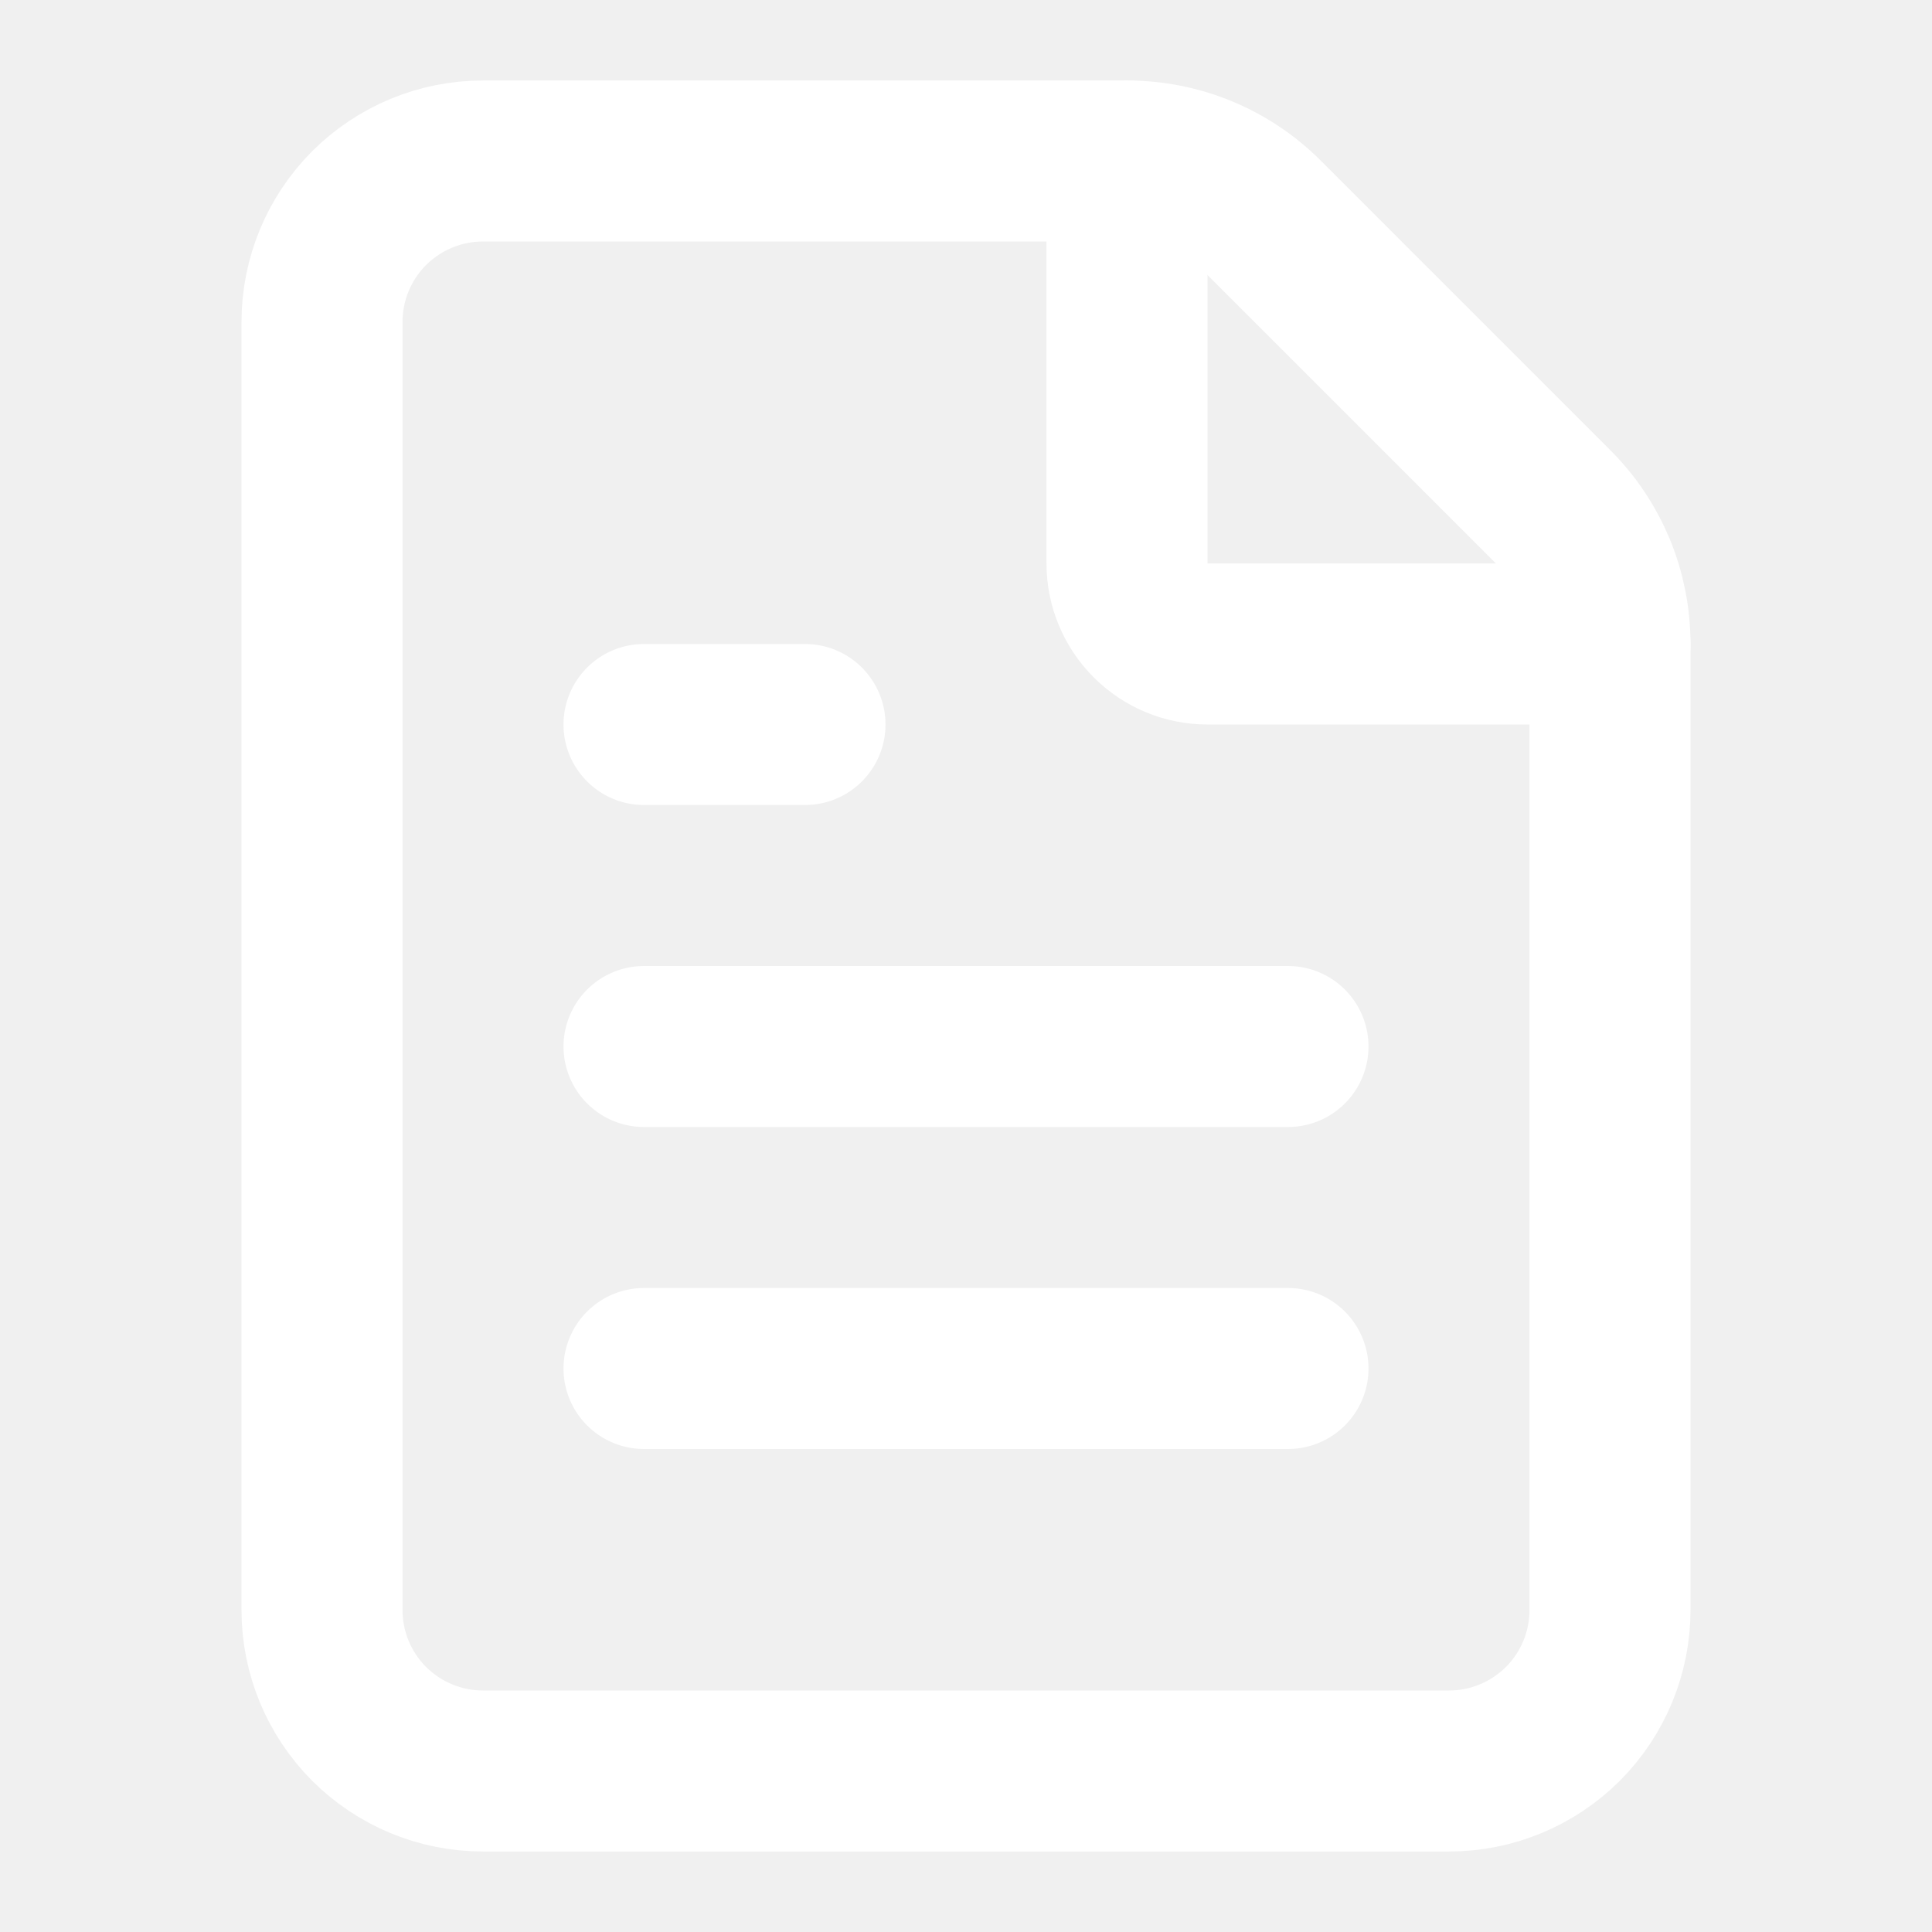
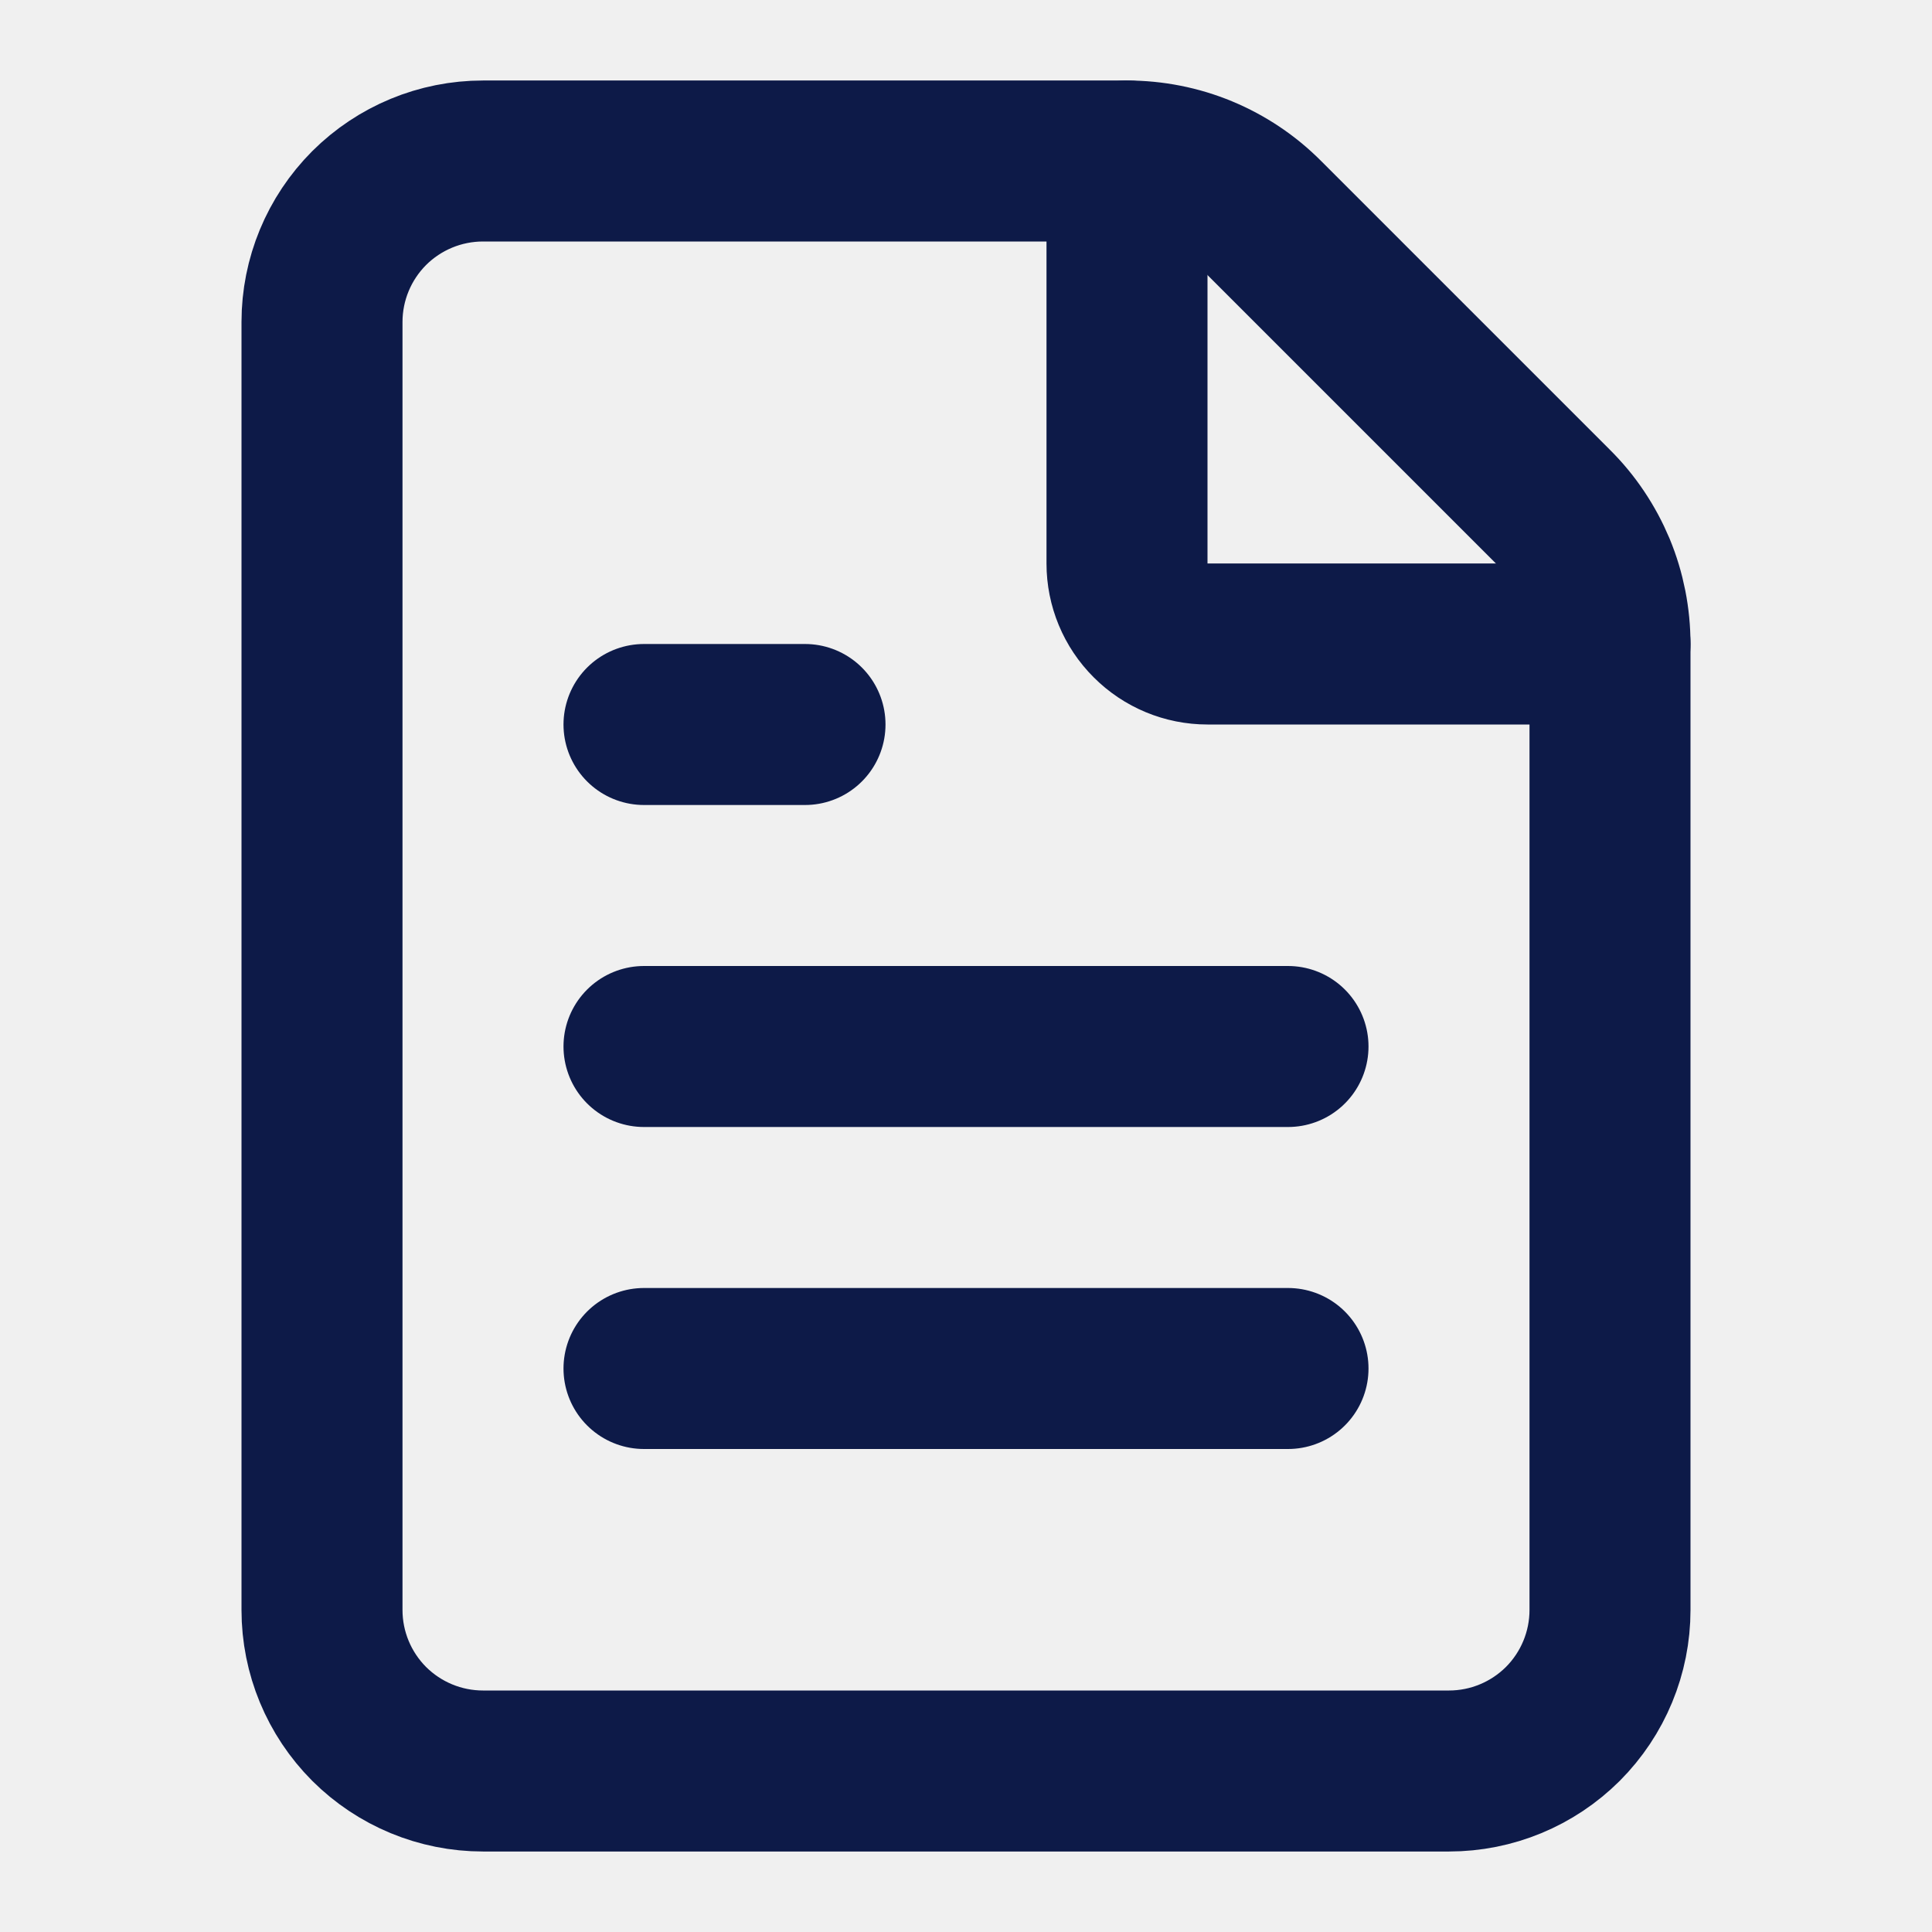
<svg xmlns="http://www.w3.org/2000/svg" width="18" height="18" viewBox="0 0 18 18" fill="none">
-   <path id="Vector" d="M4.5 16.5C4.102 16.5 3.721 16.342 3.439 16.061C3.158 15.779 3 15.398 3 15V3C3 2.602 3.158 2.221 3.439 1.939C3.721 1.658 4.102 1.5 4.5 1.5H10.5C10.737 1.5 10.973 1.546 11.192 1.637C11.411 1.728 11.61 1.861 11.778 2.03L14.469 4.721C14.638 4.888 14.771 5.088 14.863 5.307C14.954 5.527 15 5.762 15 6V15C15 15.398 14.842 15.779 14.561 16.061C14.279 16.342 13.898 16.5 13.5 16.5H4.5Z" stroke="#FFFFFF" stroke-width="1.5" stroke-linecap="round" stroke-linejoin="round" />
-   <path id="Vector_2" d="M10.5 1.5V5.25C10.5 5.449 10.579 5.64 10.72 5.78C10.86 5.921 11.051 6 11.25 6H15" stroke="#FFFFFF" stroke-width="1.5" stroke-linecap="round" stroke-linejoin="round" />
-   <path id="Vector_3" d="M7.5 6.75H6" stroke="#FFFFFF" stroke-width="1.5" stroke-linecap="round" stroke-linejoin="round" />
-   <path id="Vector_4" d="M12 9.75H6" stroke="#FFFFFF" stroke-width="1.5" stroke-linecap="round" stroke-linejoin="round" />
-   <path id="Vector_5" d="M12 12.75H6" stroke="#FFFFFF" stroke-width="1.5" stroke-linecap="round" stroke-linejoin="round" />
+   <path id="Vector" d="M4.5 16.5C4.102 16.5 3.721 16.342 3.439 16.061C3.158 15.779 3 15.398 3 15V3C3 2.602 3.158 2.221 3.439 1.939C3.721 1.658 4.102 1.5 4.5 1.5H10.5C10.737 1.5 10.973 1.546 11.192 1.637C11.411 1.728 11.61 1.861 11.778 2.03L14.469 4.721C14.638 4.888 14.771 5.088 14.863 5.307C14.954 5.527 15 5.762 15 6V15C15 15.398 14.842 15.779 14.561 16.061C14.279 16.342 13.898 16.5 13.5 16.5H4.5Z" stroke="#0D1A48" stroke-width="1.5" stroke-linecap="round" stroke-linejoin="round" />
+   <path id="Vector_2" d="M10.5 1.5V5.25C10.5 5.449 10.579 5.64 10.72 5.78C10.86 5.921 11.051 6 11.25 6H15" stroke="#0D1A48" stroke-width="1.5" stroke-linecap="round" stroke-linejoin="round" />
+   <path id="Vector_3" d="M7.5 6.75H6" stroke="#0D1A48" stroke-width="1.5" stroke-linecap="round" stroke-linejoin="round" />
+   <path id="Vector_4" d="M12 9.75H6" stroke="#0D1A48" stroke-width="1.5" stroke-linecap="round" stroke-linejoin="round" />
+   <path id="Vector_5" d="M12 12.75H6" stroke="#0D1A48" stroke-width="1.5" stroke-linecap="round" stroke-linejoin="round" />
</svg>
